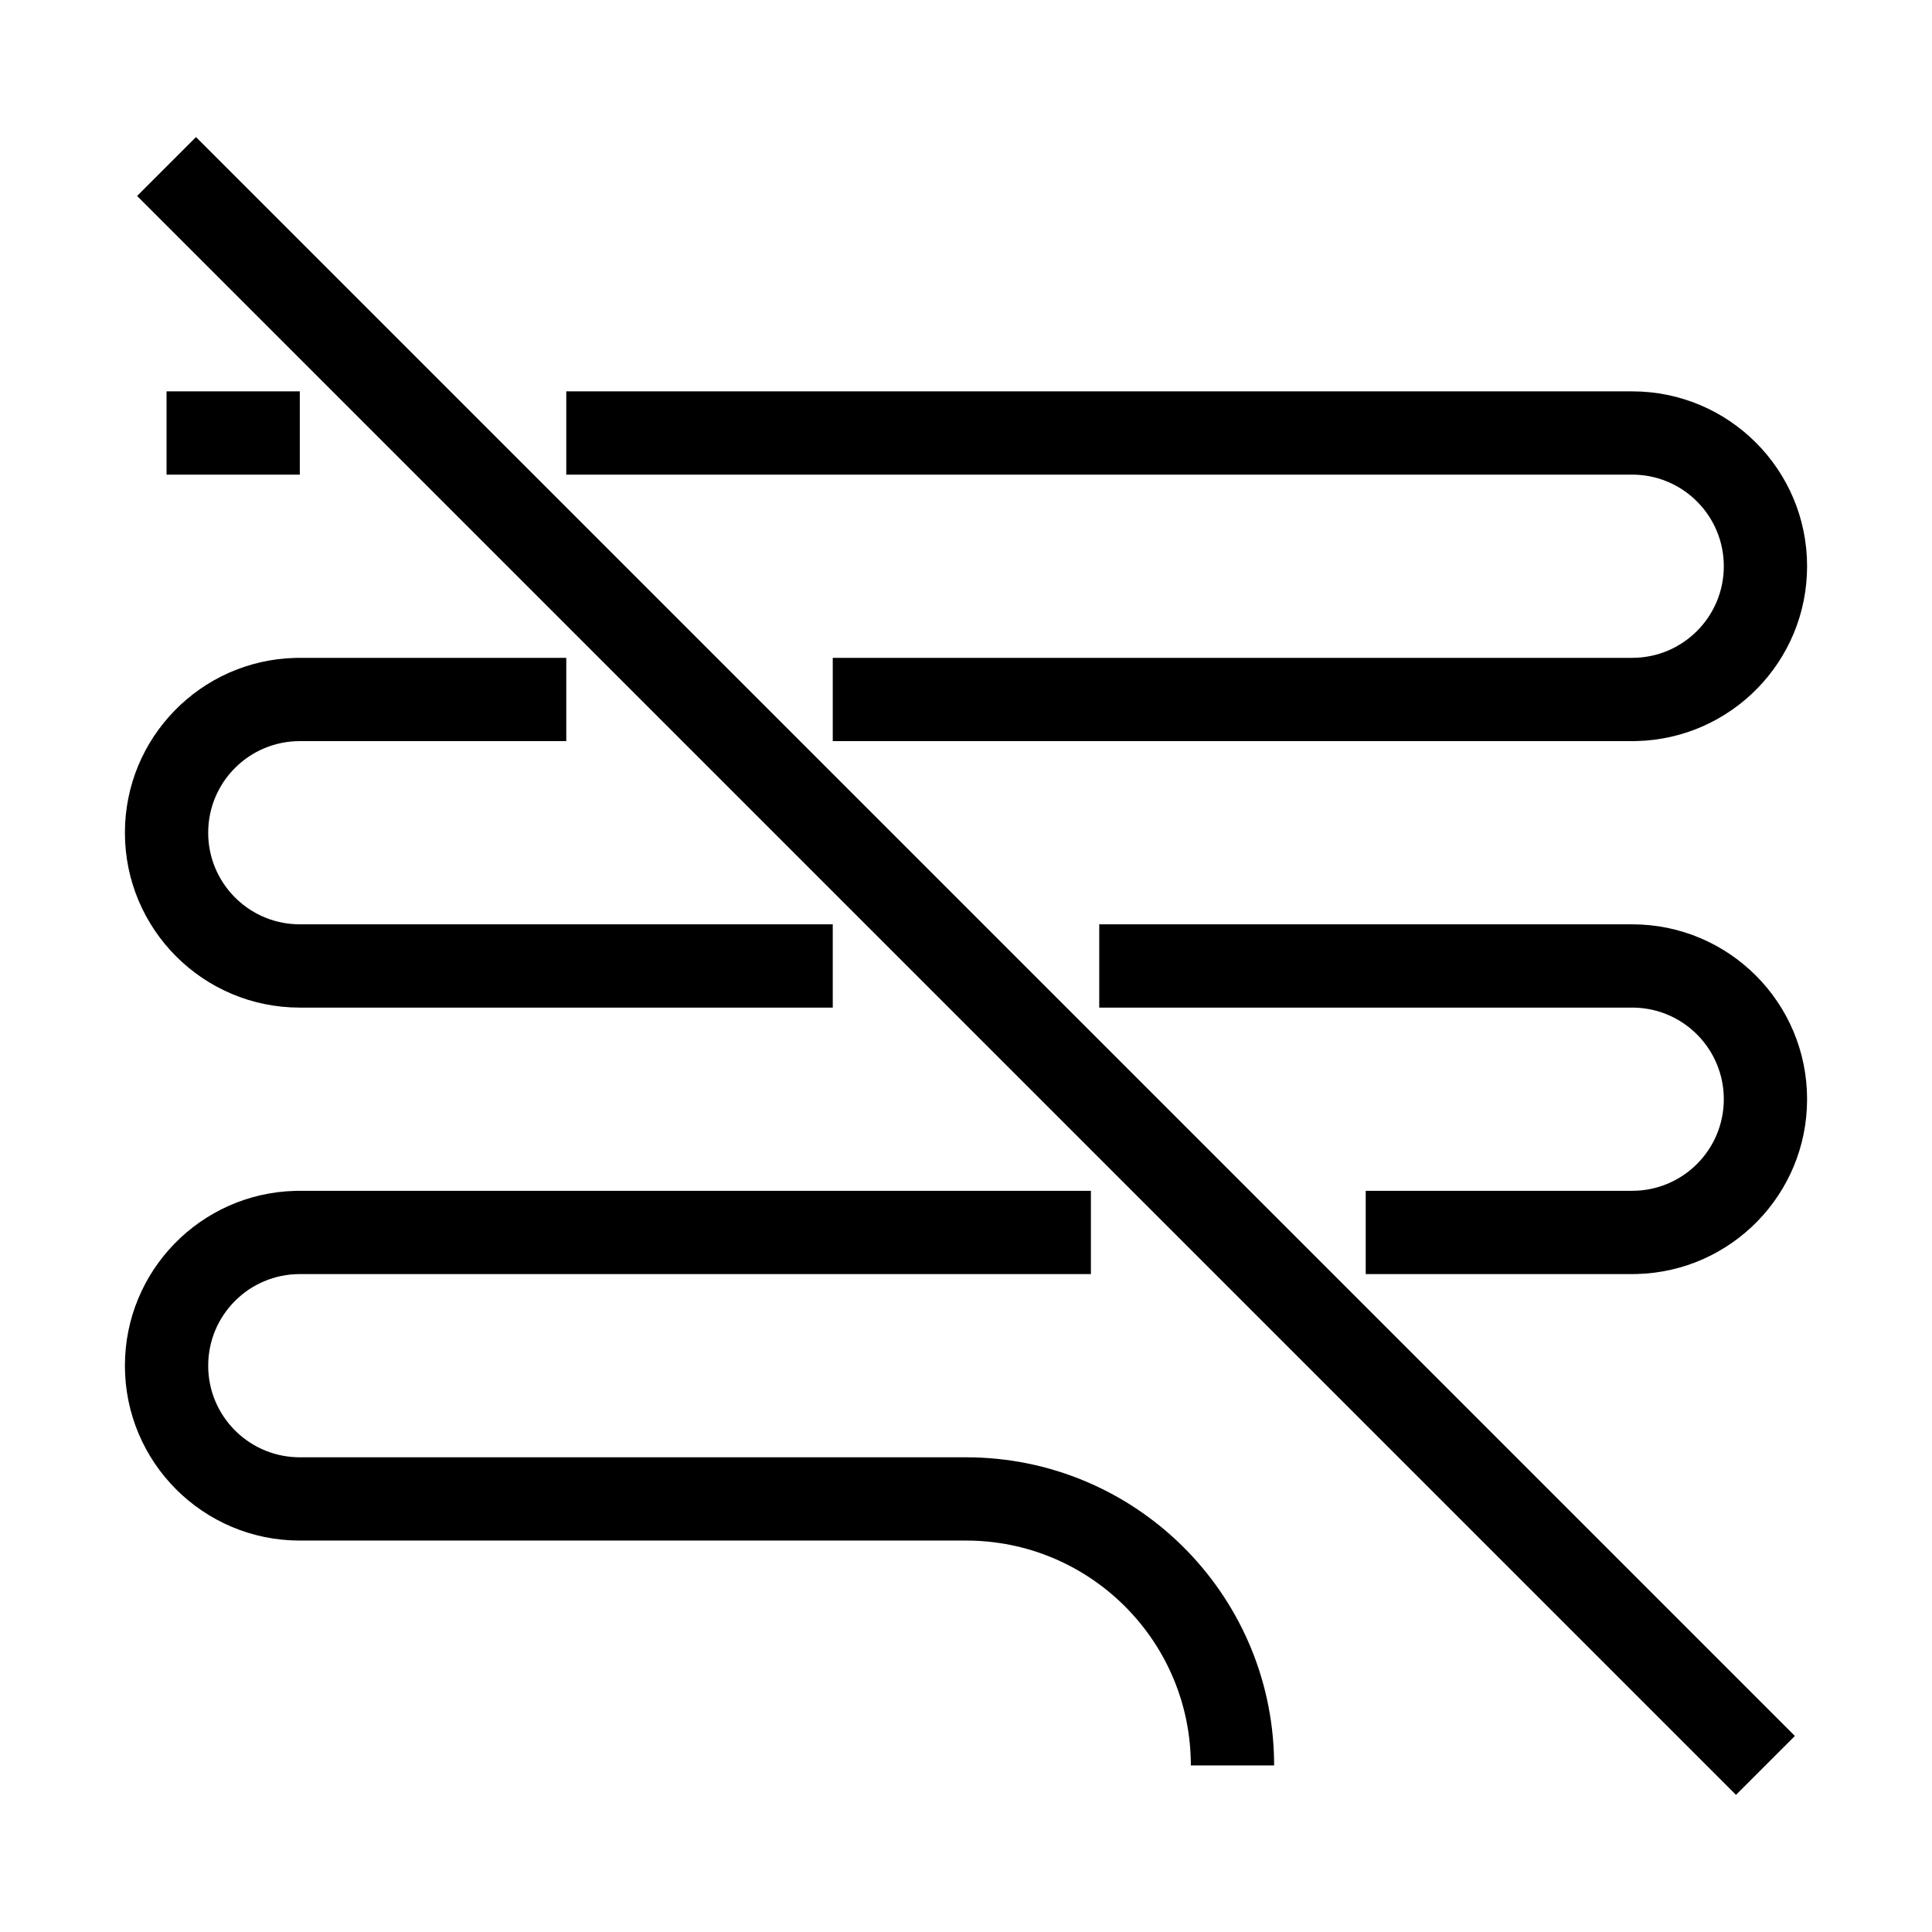
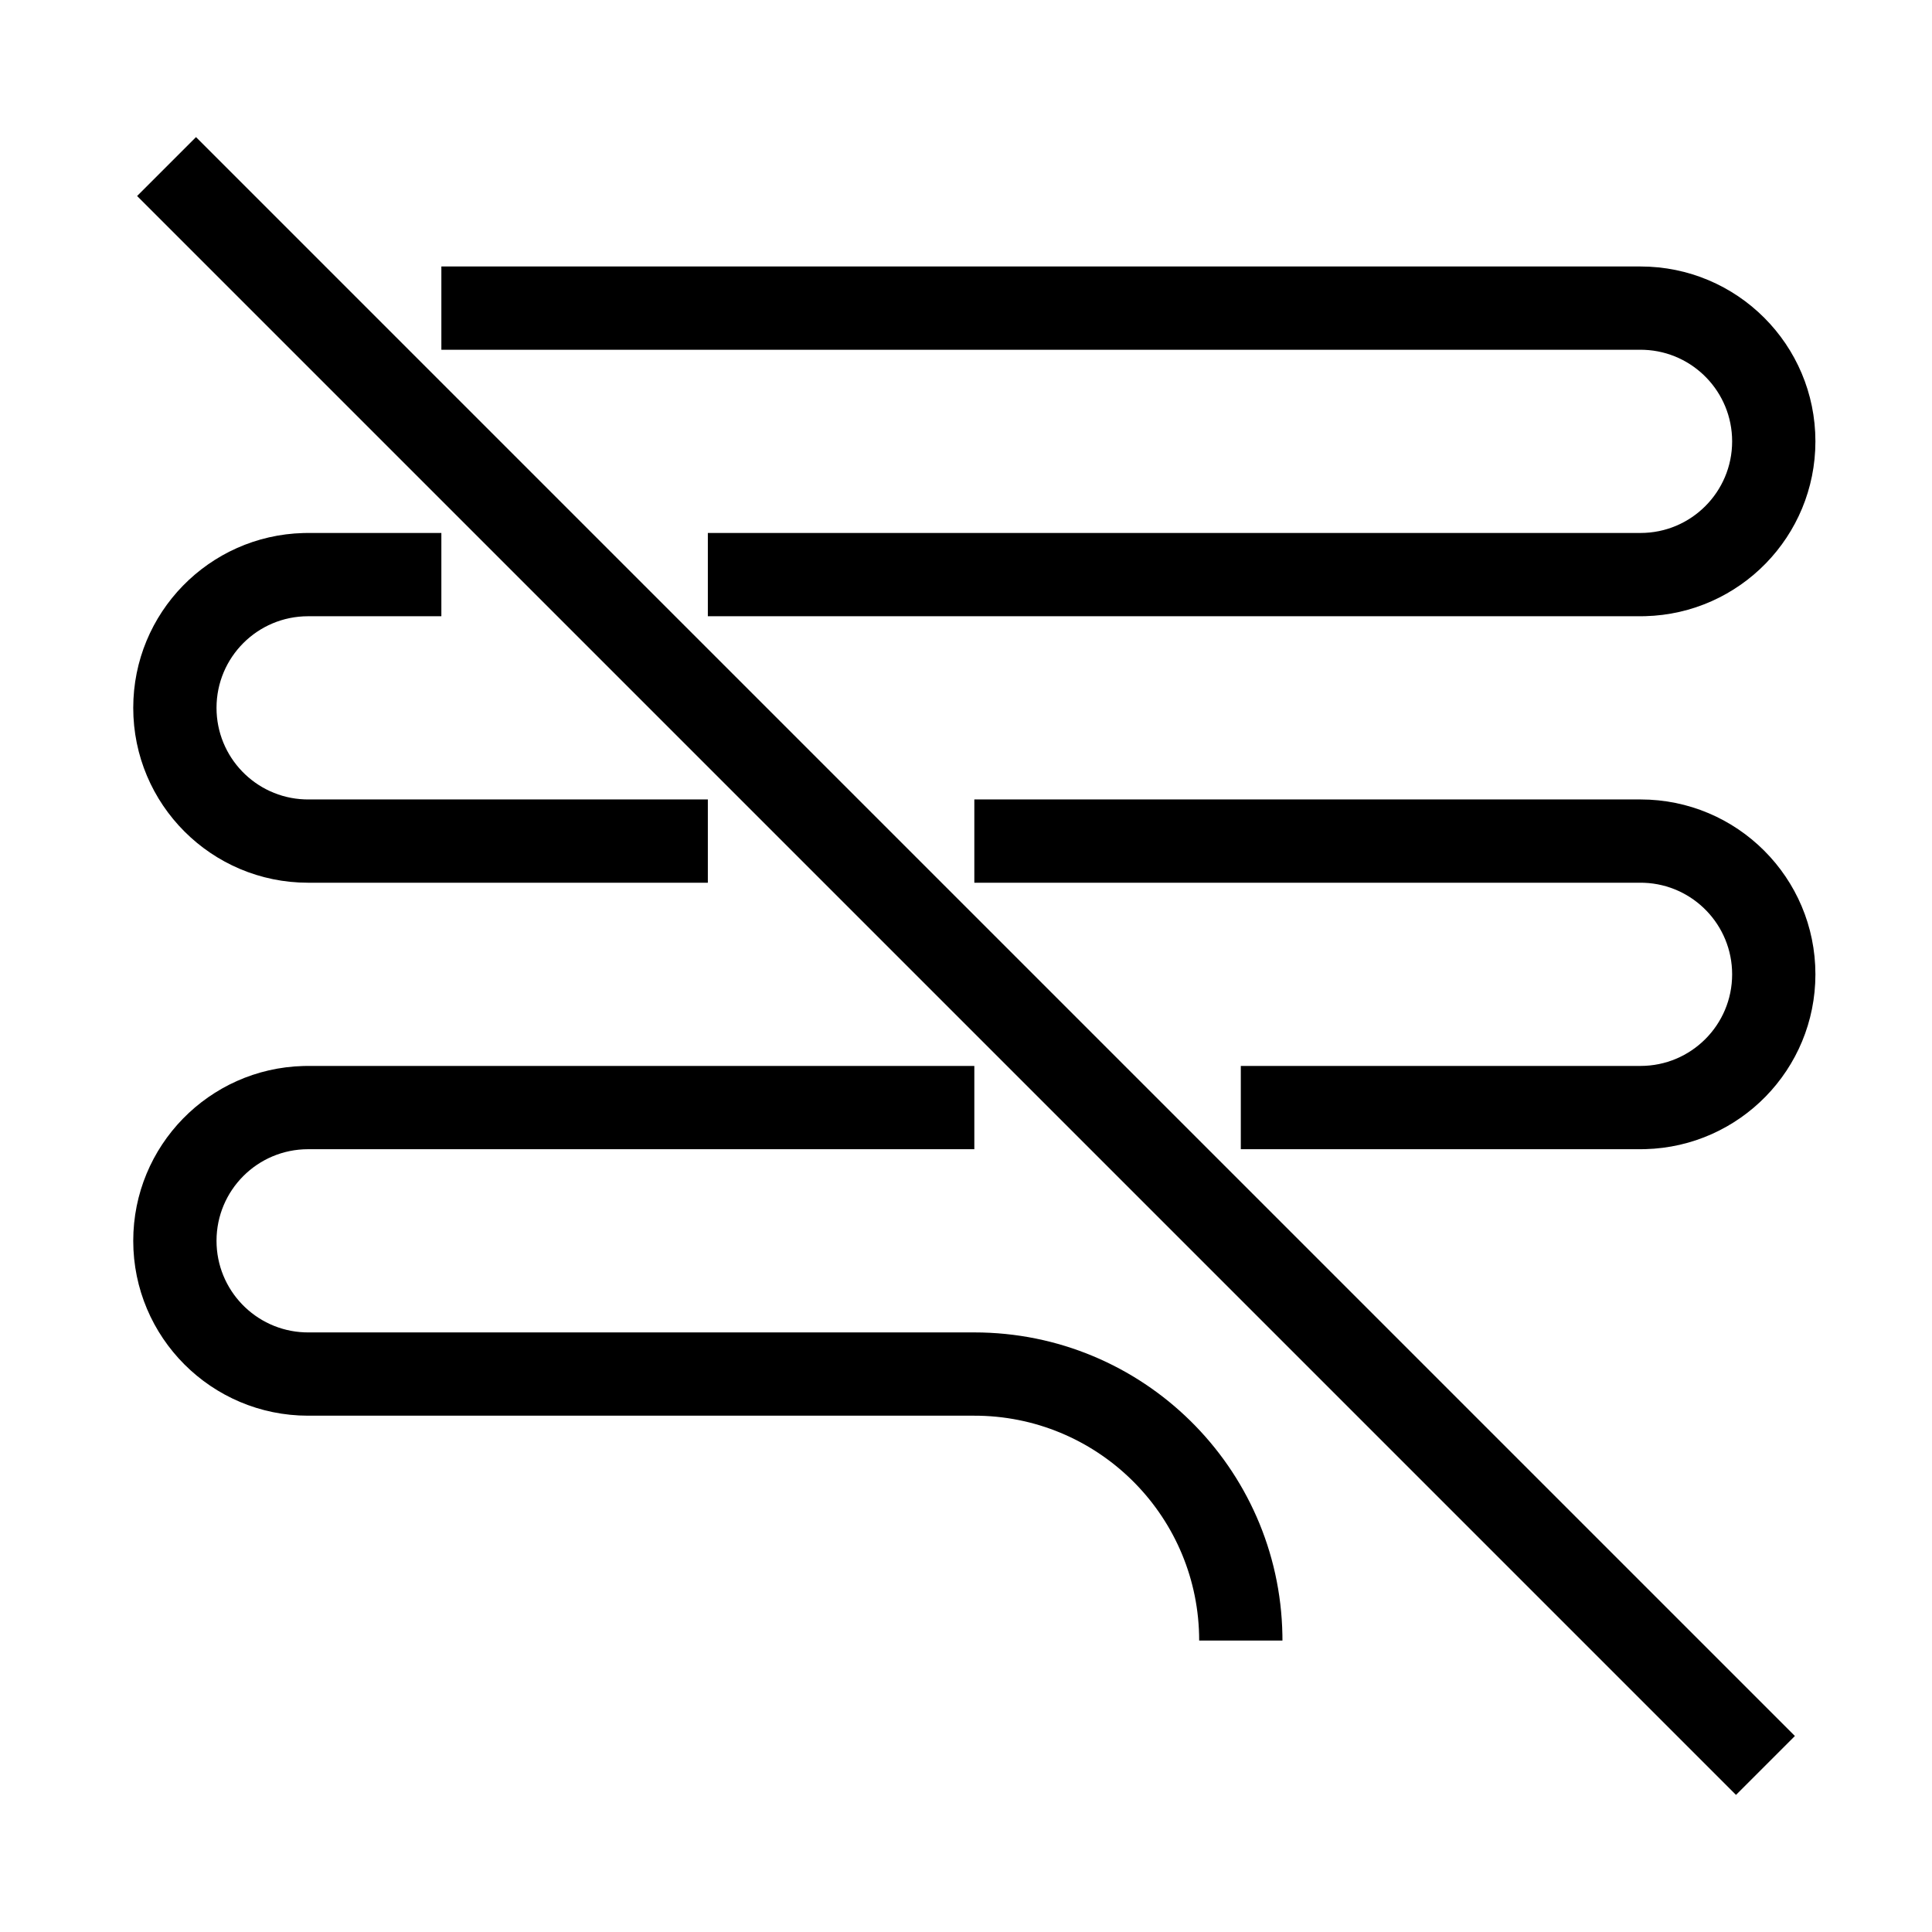
<svg xmlns="http://www.w3.org/2000/svg" viewBox="0 0 116 116" version="1.1">
  <g id="text-off" stroke="none" stroke-width="1" fill="none" fill-rule="evenodd">
-     <path d="M11.768,8.23 L107.768,104.23 L104.232,107.766 L8.232,11.766 L11.768,8.23 Z M65.5,71.498 L65.5,76.498 L18,76.498 C14.962,76.498 12.5,78.96 12.5,81.998 C12.5,84.961 14.844,87.377 17.779,87.493 L18,87.498 L58,87.498 C68.105,87.498 76.318,95.599 76.497,105.662 L76.5,105.998 L71.5,105.998 C71.5,98.645 65.623,92.666 58.31,92.501 L58,92.498 L18,92.498 C12.201,92.498 7.5,87.797 7.5,81.998 C7.5,76.294 12.048,71.652 17.716,71.502 L18,71.498 L65.5,71.498 Z M98,55.498 C103.799,55.498 108.5,60.199 108.5,65.998 C108.5,71.702 103.952,76.343 98.284,76.494 L98,76.498 L82,76.498 L82,71.498 L98,71.498 C101.038,71.498 103.5,69.035 103.5,65.998 C103.5,63.034 101.156,60.618 98.221,60.502 L98,60.498 L66,60.498 L66,55.498 L98,55.498 Z M34,39.498 L34,44.498 L18,44.498 C14.962,44.498 12.5,46.96 12.5,49.998 C12.5,52.961 14.844,55.377 17.779,55.493 L18,55.498 L50,55.498 L50,60.498 L18,60.498 C12.201,60.498 7.5,55.797 7.5,49.998 C7.5,44.294 12.048,39.652 17.716,39.502 L18,39.498 L34,39.498 Z M98,23.498 C103.799,23.498 108.5,28.199 108.5,33.998 C108.5,39.702 103.952,44.343 98.284,44.494 L98,44.498 L50,44.498 L50,39.498 L98,39.498 C101.038,39.498 103.5,37.035 103.5,33.998 C103.5,31.034 101.156,28.618 98.221,28.502 L98,28.498 L34,28.498 L34,23.498 L98,23.498 Z M18,23.498 L18,28.498 L10,28.498 L10,23.498 L18,23.498 Z" id="Shape" fill="#000000" fill-rule="nonzero" />
+     <path d="M11.768,8.232 L107.768,104.232 L104.232,107.768 L8.232,11.768 L11.768,8.232 Z M58.5,64 L58.5,69 L18.5,69 C15.462,69 13,71.462 13,74.5 C13,77.463 15.344,79.88 18.279,79.996 L18.5,80 L58.5,80 C68.605,80 76.818,88.102 76.997,98.164 L77,98.5 L72,98.5 C72,91.148 66.123,85.168 58.81,85.003 L58.5,85 L18.5,85 C12.701,85 8,80.299 8,74.5 C8,68.796 12.548,64.154 18.216,64.004 L18.5,64 L58.5,64 Z M98.5,48 C104.299,48 109,52.701 109,58.5 C109,64.204 104.452,68.846 98.784,68.996 L98.5,69 L74.5,69 L74.5,64 L98.5,64 C101.538,64 104,61.538 104,58.5 C104,55.537 101.656,53.12 98.721,53.004 L98.5,53 L58.5,53 L58.5,48 L98.5,48 Z M26.5,32 L26.5,37 L18.5,37 C15.462,37 13,39.462 13,42.5 C13,45.463 15.344,47.88 18.279,47.996 L18.5,48 L42.5,48 L42.5,53 L18.5,53 C12.701,53 8,48.299 8,42.5 C8,36.796 12.548,32.154 18.216,32.004 L18.5,32 L26.5,32 Z M98.5,16 C104.299,16 109,20.701 109,26.5 C109,32.204 104.452,36.846 98.784,36.996 L98.5,37 L42.5,37 L42.5,32 L98.5,32 C101.538,32 104,29.538 104,26.5 C104,23.537 101.656,21.12 98.721,21.004 L98.5,21 L26.5,21 L26.5,16 L98.5,16 Z" id="Shape" fill="#000000" fill-rule="nonzero" />
  </g>
</svg>
